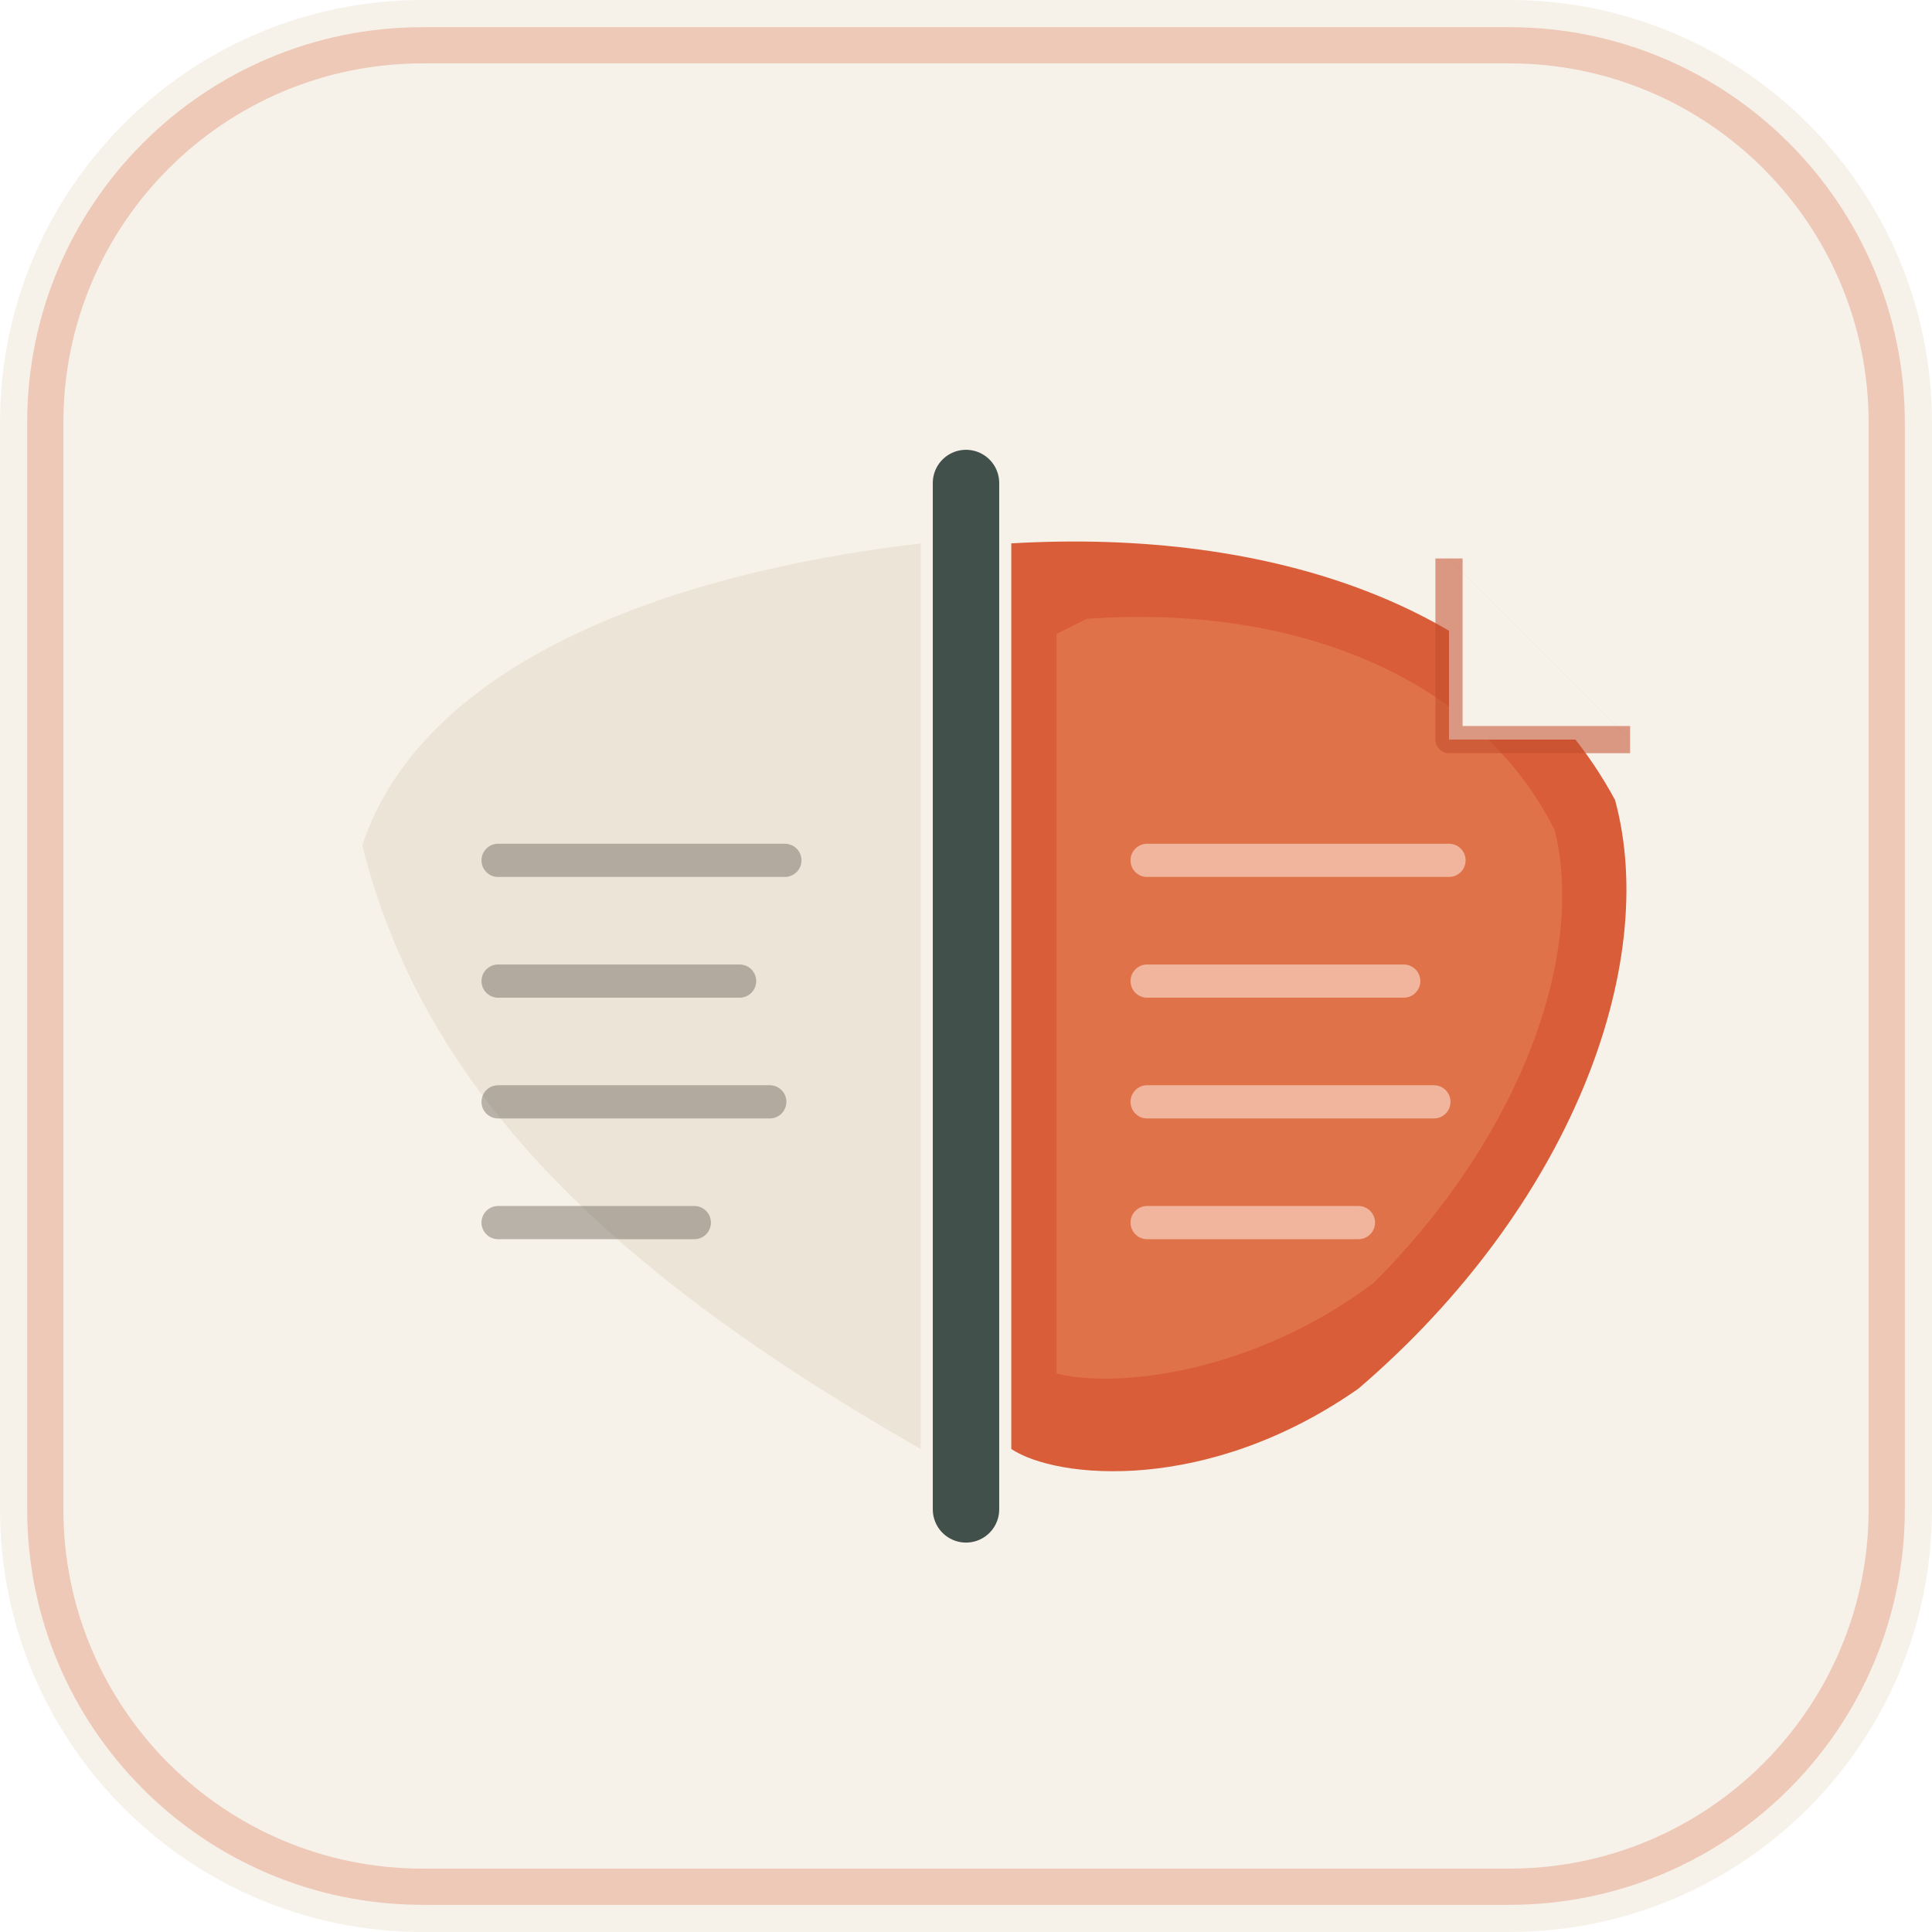
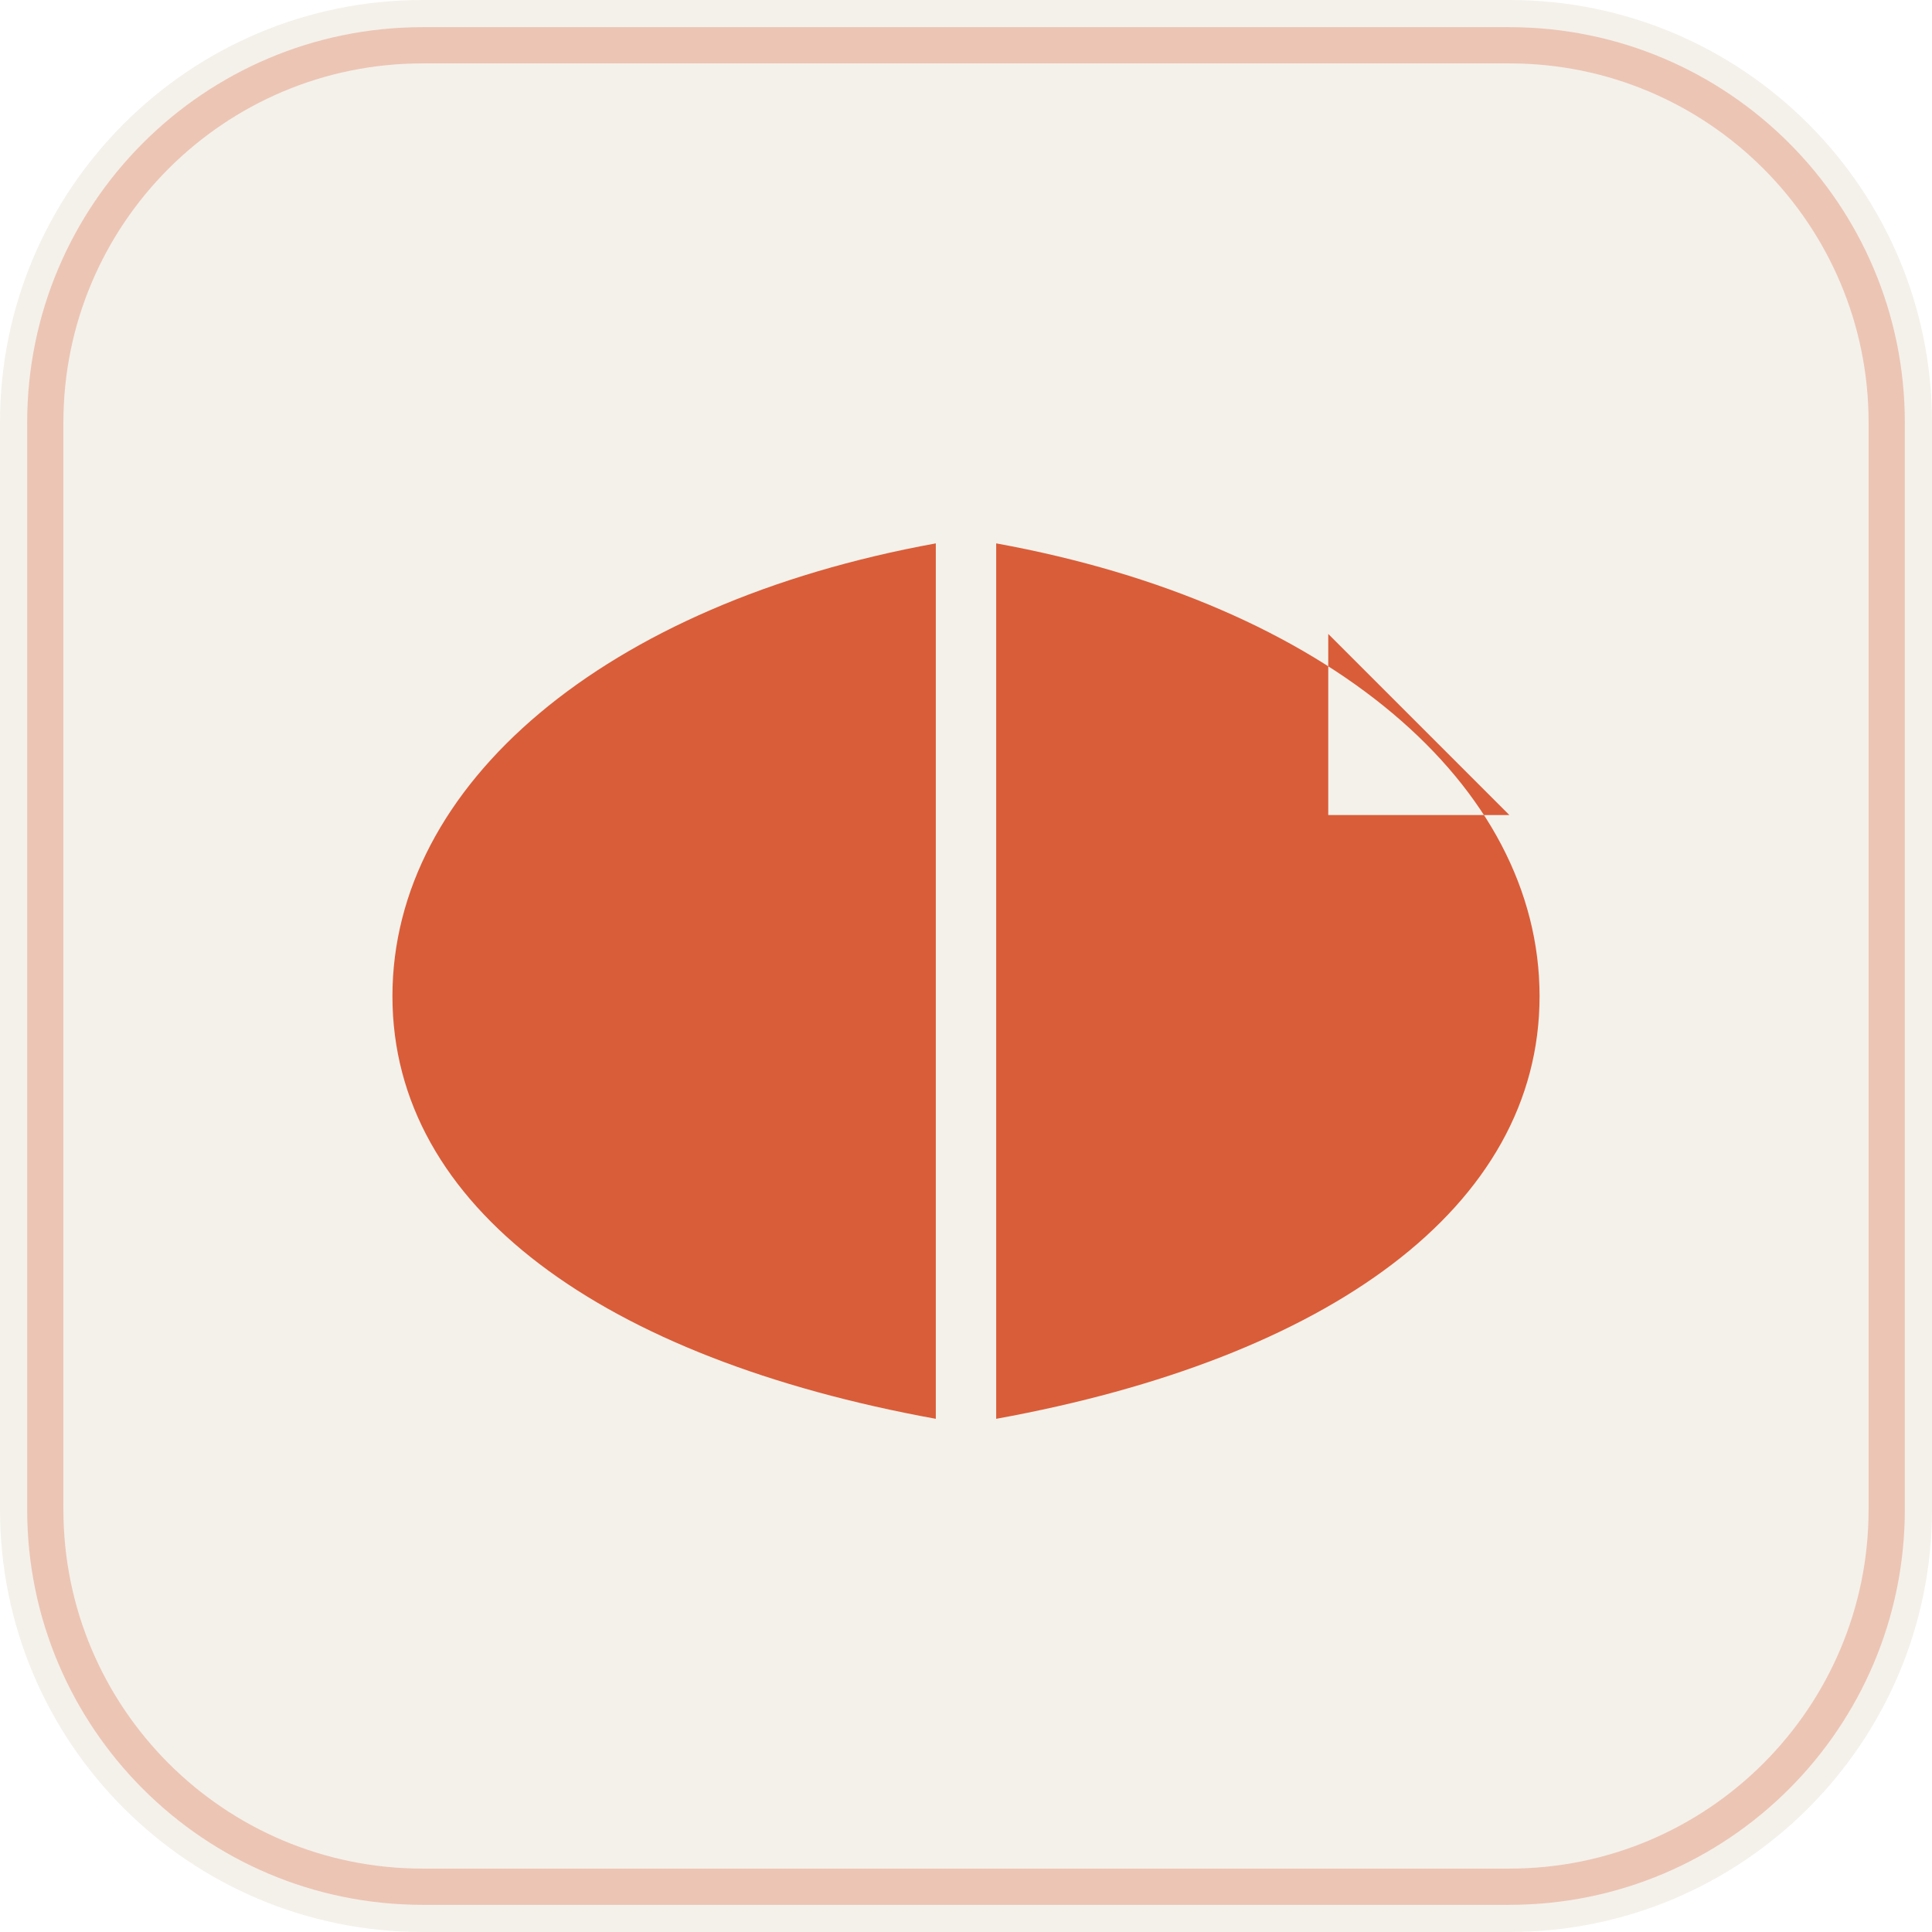
<svg xmlns="http://www.w3.org/2000/svg" viewBox="0 0 64 64" fill="none" role="img" aria-label="Hojear">
-   <rect width="64" height="64" rx="14" fill="#f7f2e9" />
-   <rect x="1.5" y="1.5" width="61" height="61" rx="12.5" stroke="#d95d39" stroke-width="1.2" stroke-opacity="0.28" />
-   <path d="M32 16 v34" stroke="#22342f" stroke-width="2.2" stroke-linecap="round" opacity="0.85" />
-   <path d="M30.5 18            C22 19 14 22 12 28            C14 36 20 42 30.5 48            Z" fill="#ece4d6" />
-   <path d="M16.5 28.5 h9.5 M16.5 32.5 h8 M16.5 36.5 h9 M16.5 40.5 h6.5" stroke="#6b635a" stroke-width="1.1" stroke-linecap="round" opacity="0.45" />
-   <path d="M33.5 18            C42 17.5 50 20 53.5 26.5            C55 32 52 40 45 46            C40 49.5 35 49 33.5 48            Z" fill="#d95d39" />
-   <path d="M36 20.5            C43 20 49 22.5 51.5 27.5            C52.5 31.5 50.5 37.5 45.5 42.5            C41.5 45.5 37 46 35 45.5            L35 21 Z" fill="#e8875a" opacity="0.5" />
-   <path d="M38 28.5 h10 M38 32.5 h8.5 M38 36.5 h9.5 M38 40.5 h7" stroke="#fff8f0" stroke-width="1.1" stroke-linecap="round" opacity="0.5" />
-   <path d="M48 18.5 L54 24.5 L48 24.5 Z" fill="#22342f" opacity="0.12" />
-   <path d="M48 18.5 L54 24.5 L48 24.5 Z" fill="#f7f2e9" />
-   <path d="M48 18.5 L48 24.5 L54 24.5" stroke="#c24d2b" stroke-width="0.9" stroke-linejoin="round" fill="none" opacity="0.55" />
+   <rect width="64" height="64" rx="14" fill="#F4F1EA" />
+   <rect x="1.5" y="1.5" width="61" height="61" rx="12.5" stroke="#D95D39" stroke-width="1.2" stroke-opacity="0.3" />
+   <path d="M31 18            C20 20 13 26 13 33            C13 40 20 45 31 47            Z" fill="#D95D39" />
+   <path d="M33 18            C44 20 51 26 51 33            C51 40 44 45 33 47            Z            M44 21 L50 27 L44 27 Z" fill="#D95D39" fill-rule="evenodd" />
</svg>
